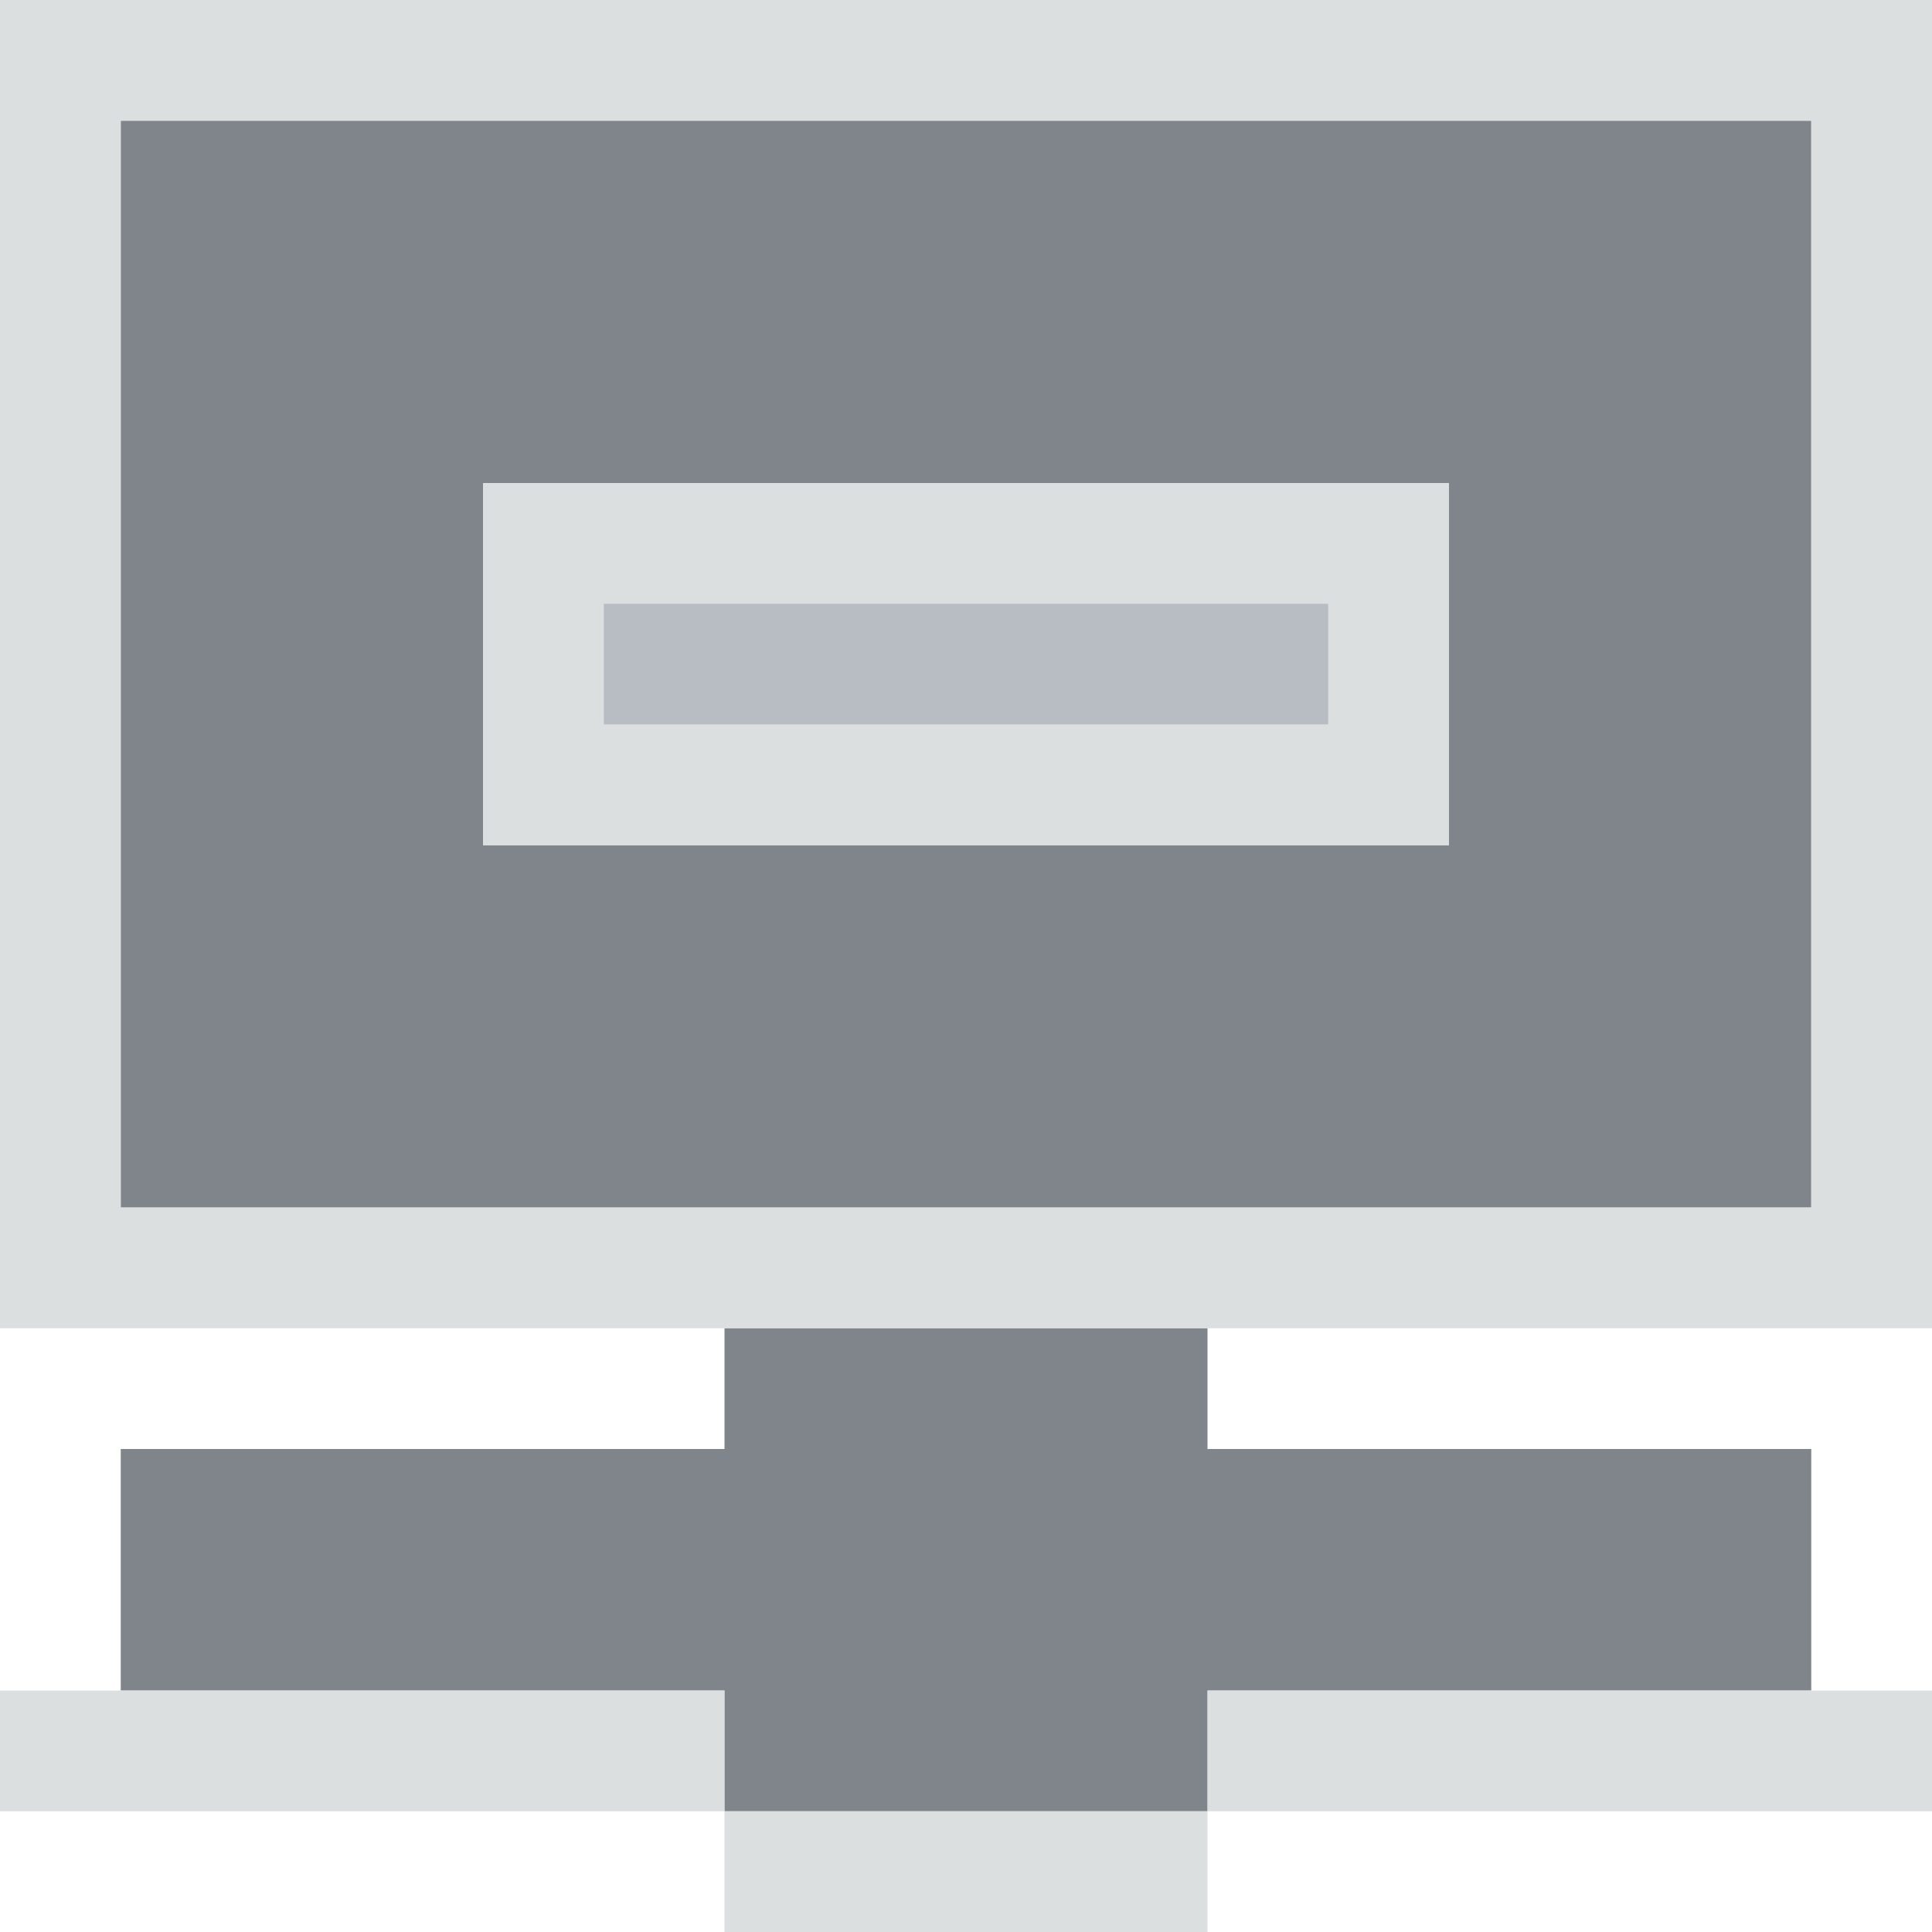
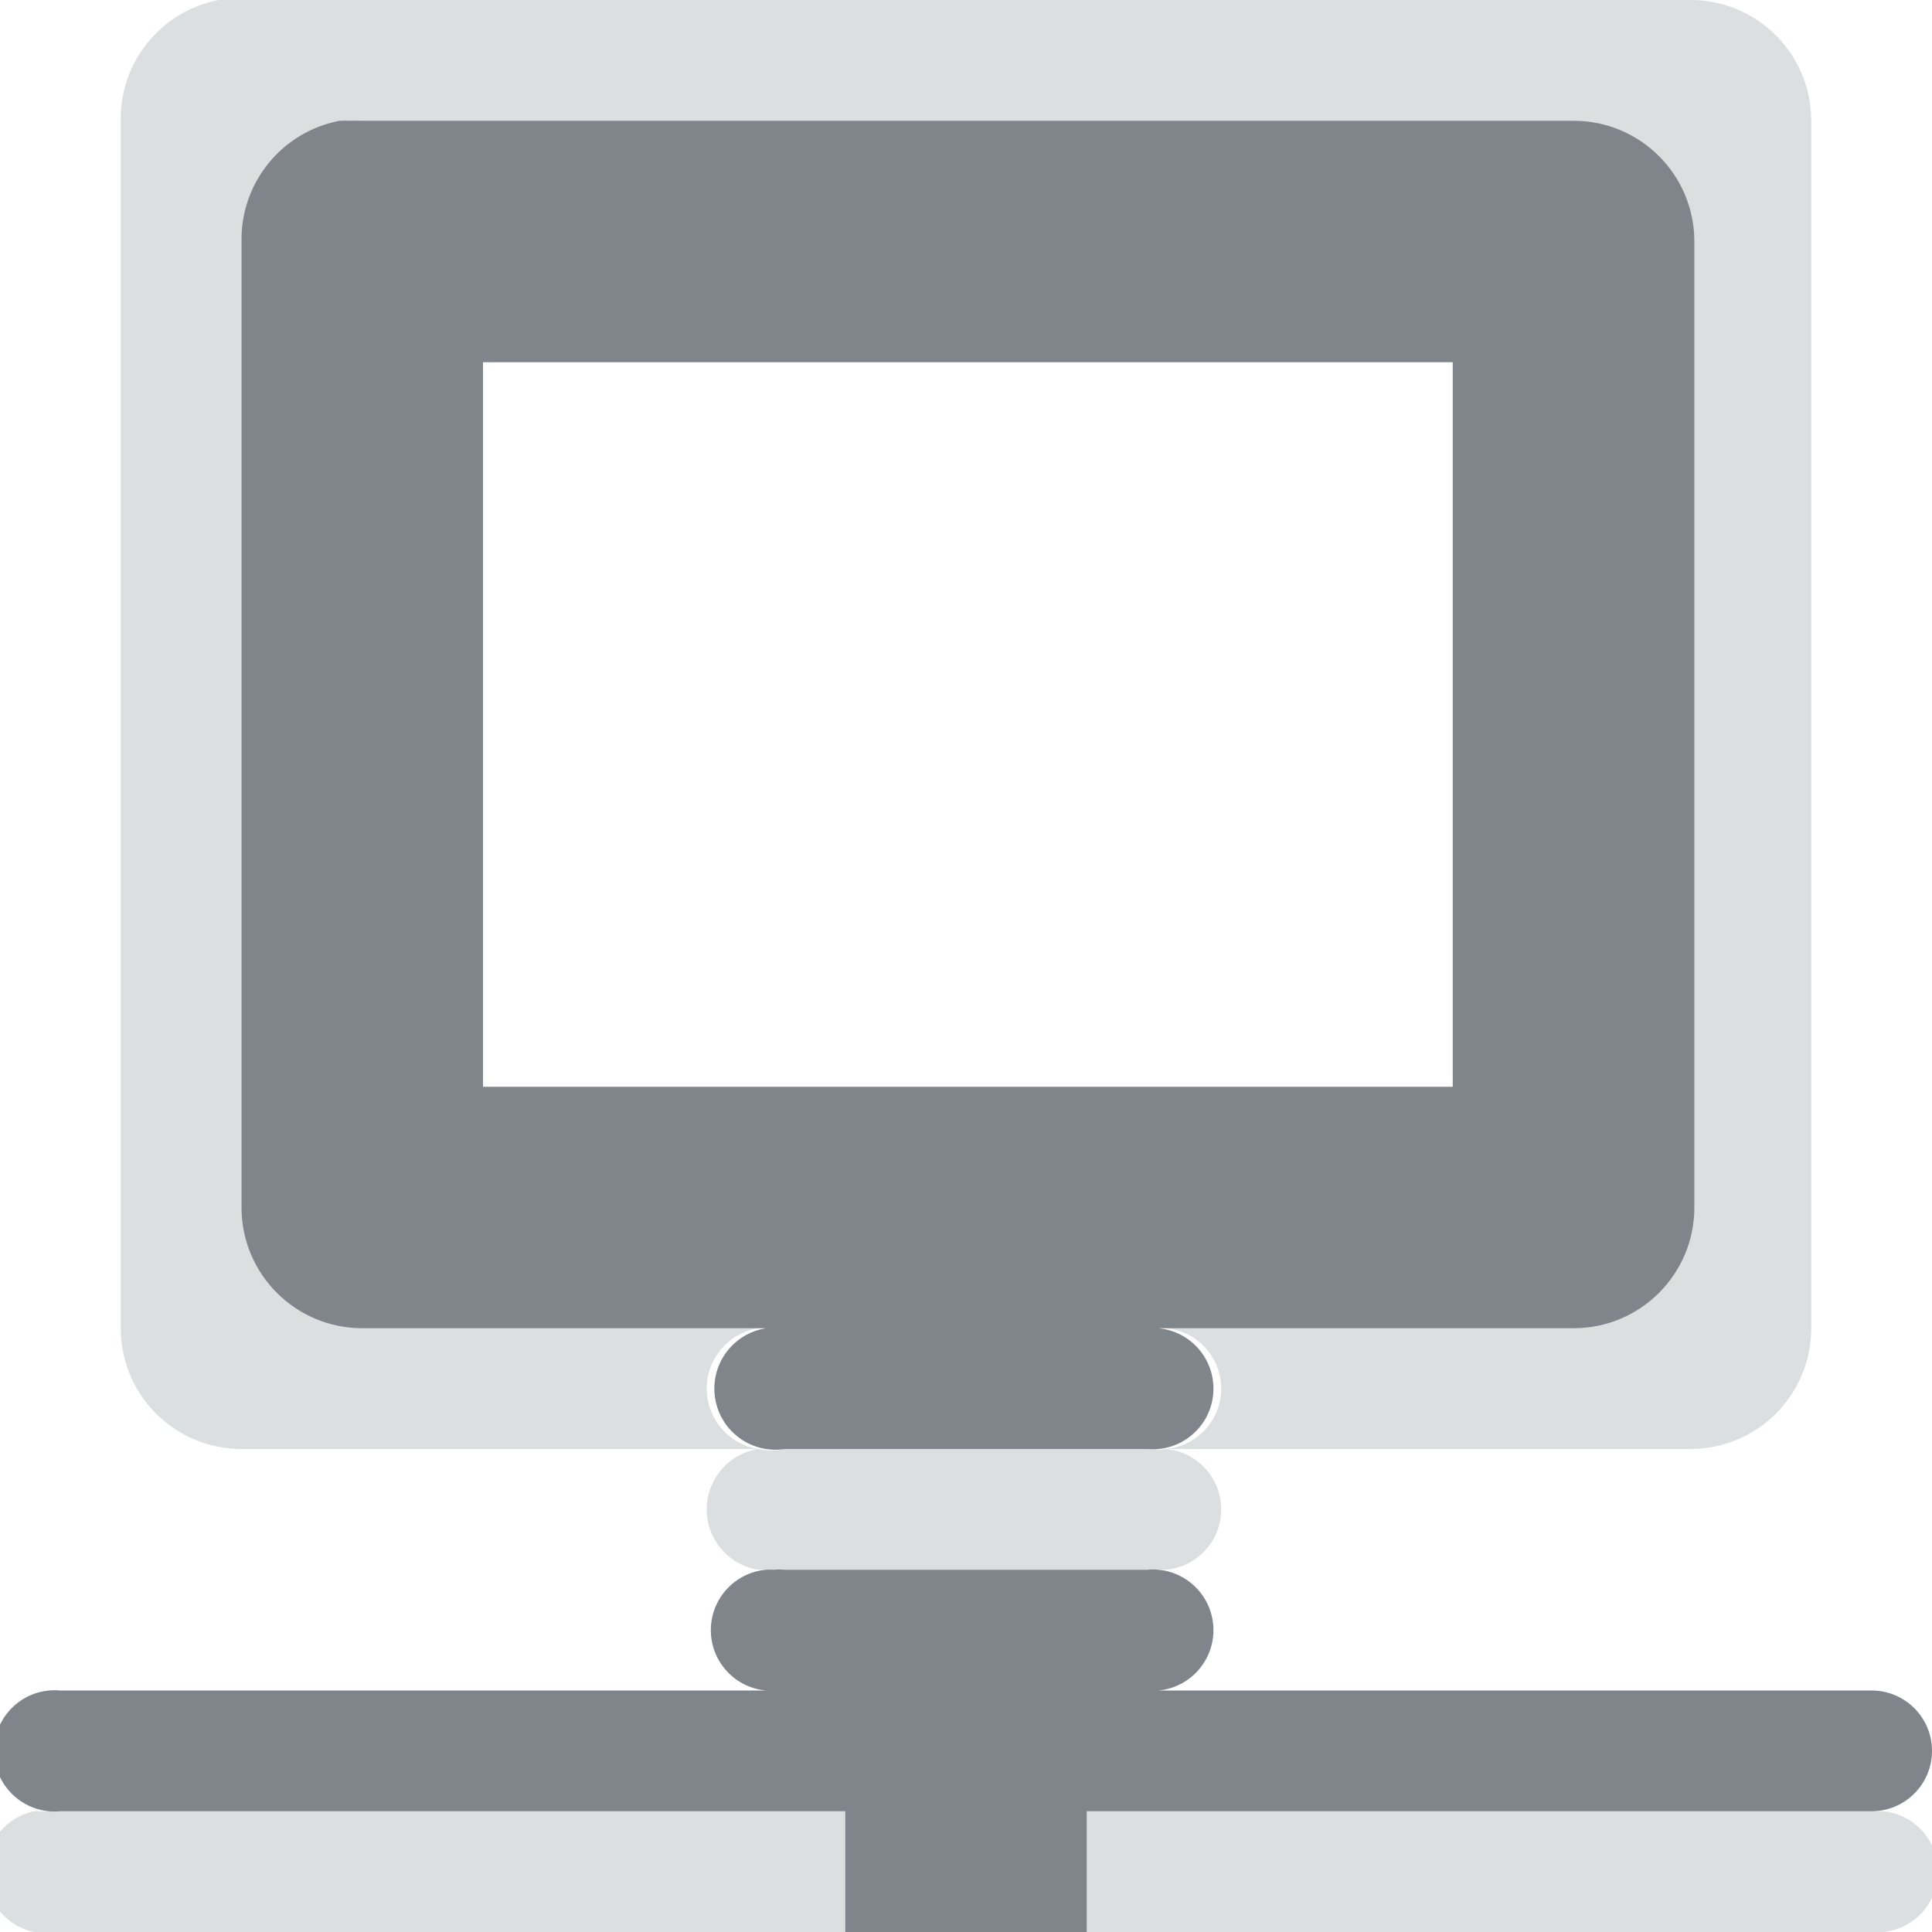
<svg xmlns="http://www.w3.org/2000/svg" version="1.1" width="16" height="16" id="svg13094">
  <defs id="defs7" />
-   <path id="path2985" d="m 1,1 0,9 14,0 0,-9 z m 3,3 8,0 0,3 -8,0 z m 2,7 0,1 -5,0 0,2 5,0 0,1 4,0 0,-1 5,0 0,-2 -5,0 0,-1 z" style="fill:#434a54;fill-opacity:0.675;fill-rule:nonzero" />
-   <path style="font-size:medium;font-style:normal;font-variant:normal;font-weight:normal;font-stretch:normal;text-indent:0;text-align:start;text-decoration:none;line-height:normal;letter-spacing:normal;word-spacing:normal;text-transform:none;direction:ltr;block-progression:tb;writing-mode:lr-tb;text-anchor:start;baseline-shift:baseline;color:#000000;fill:#d1d4d6;fill-opacity:0.743;fill-rule:nonzero;stroke:none;stroke-width:2;marker:none;visibility:visible;display:inline;overflow:visible;enable-background:accumulate;font-family:Sans;-inkscape-font-specification:Sans" d="m 0,0 0,1 0,9 0,1 6,0 4,0 6,0 0,-1 0,-9 0,-1 -1,0 -14,0 z m 1,1 14,0 0,9 -14,0 z m 3,3 0,3 8,0 0,-3 z m 1,1 6,0 0,1 -6,0 z m -5,9 0,1 1,0 5,0 0,1 0,0 4,0 0,0 0,-1 5,0 1,0 0,-1 -1,0 -5,0 0,1 -4,0 0,-1 -5,0 z" id="path3006" />
-   <path style="color:#000000;fill:#8a929e;fill-opacity:0.609;fill-rule:nonzero;stroke:none;stroke-width:1;marker:none;visibility:visible;display:inline;overflow:visible;enable-background:accumulate" d="m 5,5 6,0 0,1 -6,0 z" id="rect2994" />
+   <path style="font-size:medium;font-style:normal;font-variant:normal;font-weight:normal;font-stretch:normal;text-indent:0;text-align:start;text-decoration:none;line-height:normal;letter-spacing:normal;word-spacing:normal;text-transform:none;direction:ltr;block-progression:tb;writing-mode:lr-tb;text-anchor:start;baseline-shift:baseline;color:#000000;fill:#d1d4d6;fill-opacity:0.743;stroke:none;stroke-width:2;marker:none;visibility:visible;display:inline;overflow:visible;enable-background:accumulate;font-family:Sans;-inkscape-font-specification:Sans;fill-rule:nonzero" d="M 1.812 0 A 1 1 0 0 0 1 1 L 1 11 A 1 1 0 0 0 2 12 L 6.281 12 A 0.506 0.506 0 0 1 6.281 11 L 3 11 A 1 1 0 0 1 2 10 L 2 2 A 1 1 0 0 1 2.812 1 A 1 1 0 0 1 2.906 1 A 1 1 0 0 1 3 1 L 13.031 1 A 1 1 0 0 1 14.031 2 L 14.031 10 A 1 1 0 0 1 13.031 11 L 9.656 11 A 0.502 0.502 0 0 1 9.656 12 L 14 12 A 1 1 0 0 0 15 11 L 15 1 A 1 1 0 0 0 14 0 L 2 0 A 1 1 0 0 0 1.906 0 A 1 1 0 0 0 1.812 0 z M 9.656 12 A 0.502 0.502 0 0 1 9.5 12 L 6.5 12 A 0.506 0.506 0 0 1 6.281 12 A 0.506 0.506 0 0 0 6.281 13 A 0.502 0.502 0 0 1 6.344 13 A 0.506 0.506 0 0 0 6.375 13 A 0.502 0.502 0 0 1 6.406 13 A 0.506 0.506 0 0 0 6.438 13 A 0.5 0.5 0 0 1 6.5 13 L 9.5 13 A 0.502 0.502 0 0 1 9.531 13 A 0.502 0.502 0 0 0 9.562 13 A 0.502 0.502 0 0 1 9.625 13 A 0.502 0.502 0 0 0 9.656 13 A 0.502 0.502 0 0 0 9.656 12 z M 0.281 15 A 0.506 0.506 0 0 0 0.5 16 L 7 16 L 7 15 L 0.5 15 A 0.5 0.5 0 0 0 0.469 15 A 0.502 0.502 0 0 1 0.406 15 A 0.502 0.502 0 0 0 0.375 15 A 0.502 0.502 0 0 1 0.344 15 A 0.506 0.506 0 0 0 0.281 15 z M 9 15 L 9 16 L 15.5 16 A 0.5 0.5 0 0 0 15.594 15 A 0.5 0.5 0 0 0 15.562 15 A 0.5 0.5 0 0 1 15.5 15 L 9 15 z " id="rect3000" />
+   <path id="path3836" d="M 2.812,1 A 1,1 0 0 0 2,2 l 0,8 a 1,1 0 0 0 1,1 l 3.344,0 A 0.506,0.506 0 1 0 6.5,12 l 3,0 a 0.502,0.502 0 1 0 0.094,-1 l 3.438,0 a 1,1 0 0 0 1,-1 l 0,-8 a 1,1 0 0 0 -1,-1 L 3,1 A 1,1 0 0 0 2.906,1 1,1 0 0 0 2.812,1 z M 4,3 l 8.031,0 0,6 L 4,9 4,3 z m 2.344,10 a 0.502,0.502 0 0 0 0,1 L 0.5,14 A 0.5,0.5 0 0 0 0.406,14 0.502,0.502 0 1 0 0.5,15 l 6.5,0 0,1 0.5,0 1,0 0.5,0 0,-1 6.5,0 a 0.5,0.5 0 1 0 0,-1 L 9.594,14 A 0.502,0.502 0 1 0 9.5,13 l -3,0 a 0.5,0.5 0 0 0 -0.094,0 0.502,0.502 0 0 0 -0.062,0 z" style="font-size:medium;font-style:normal;font-variant:normal;font-weight:normal;font-stretch:normal;text-indent:0;text-align:start;text-decoration:none;line-height:normal;letter-spacing:normal;word-spacing:normal;text-transform:none;direction:ltr;block-progression:tb;writing-mode:lr-tb;text-anchor:start;baseline-shift:baseline;color:#000000;fill:#434a54;fill-opacity:0.675;stroke:none;stroke-width:1;marker:none;visibility:visible;display:inline;overflow:visible;enable-background:accumulate;font-family:Sans;-inkscape-font-specification:Sans;fill-rule:nonzero;stroke-linecap:butt;stroke-linejoin:miter;stroke-miterlimit:4;stroke-opacity:1;stroke-dasharray:none;stroke-dashoffset:0" />
</svg>
